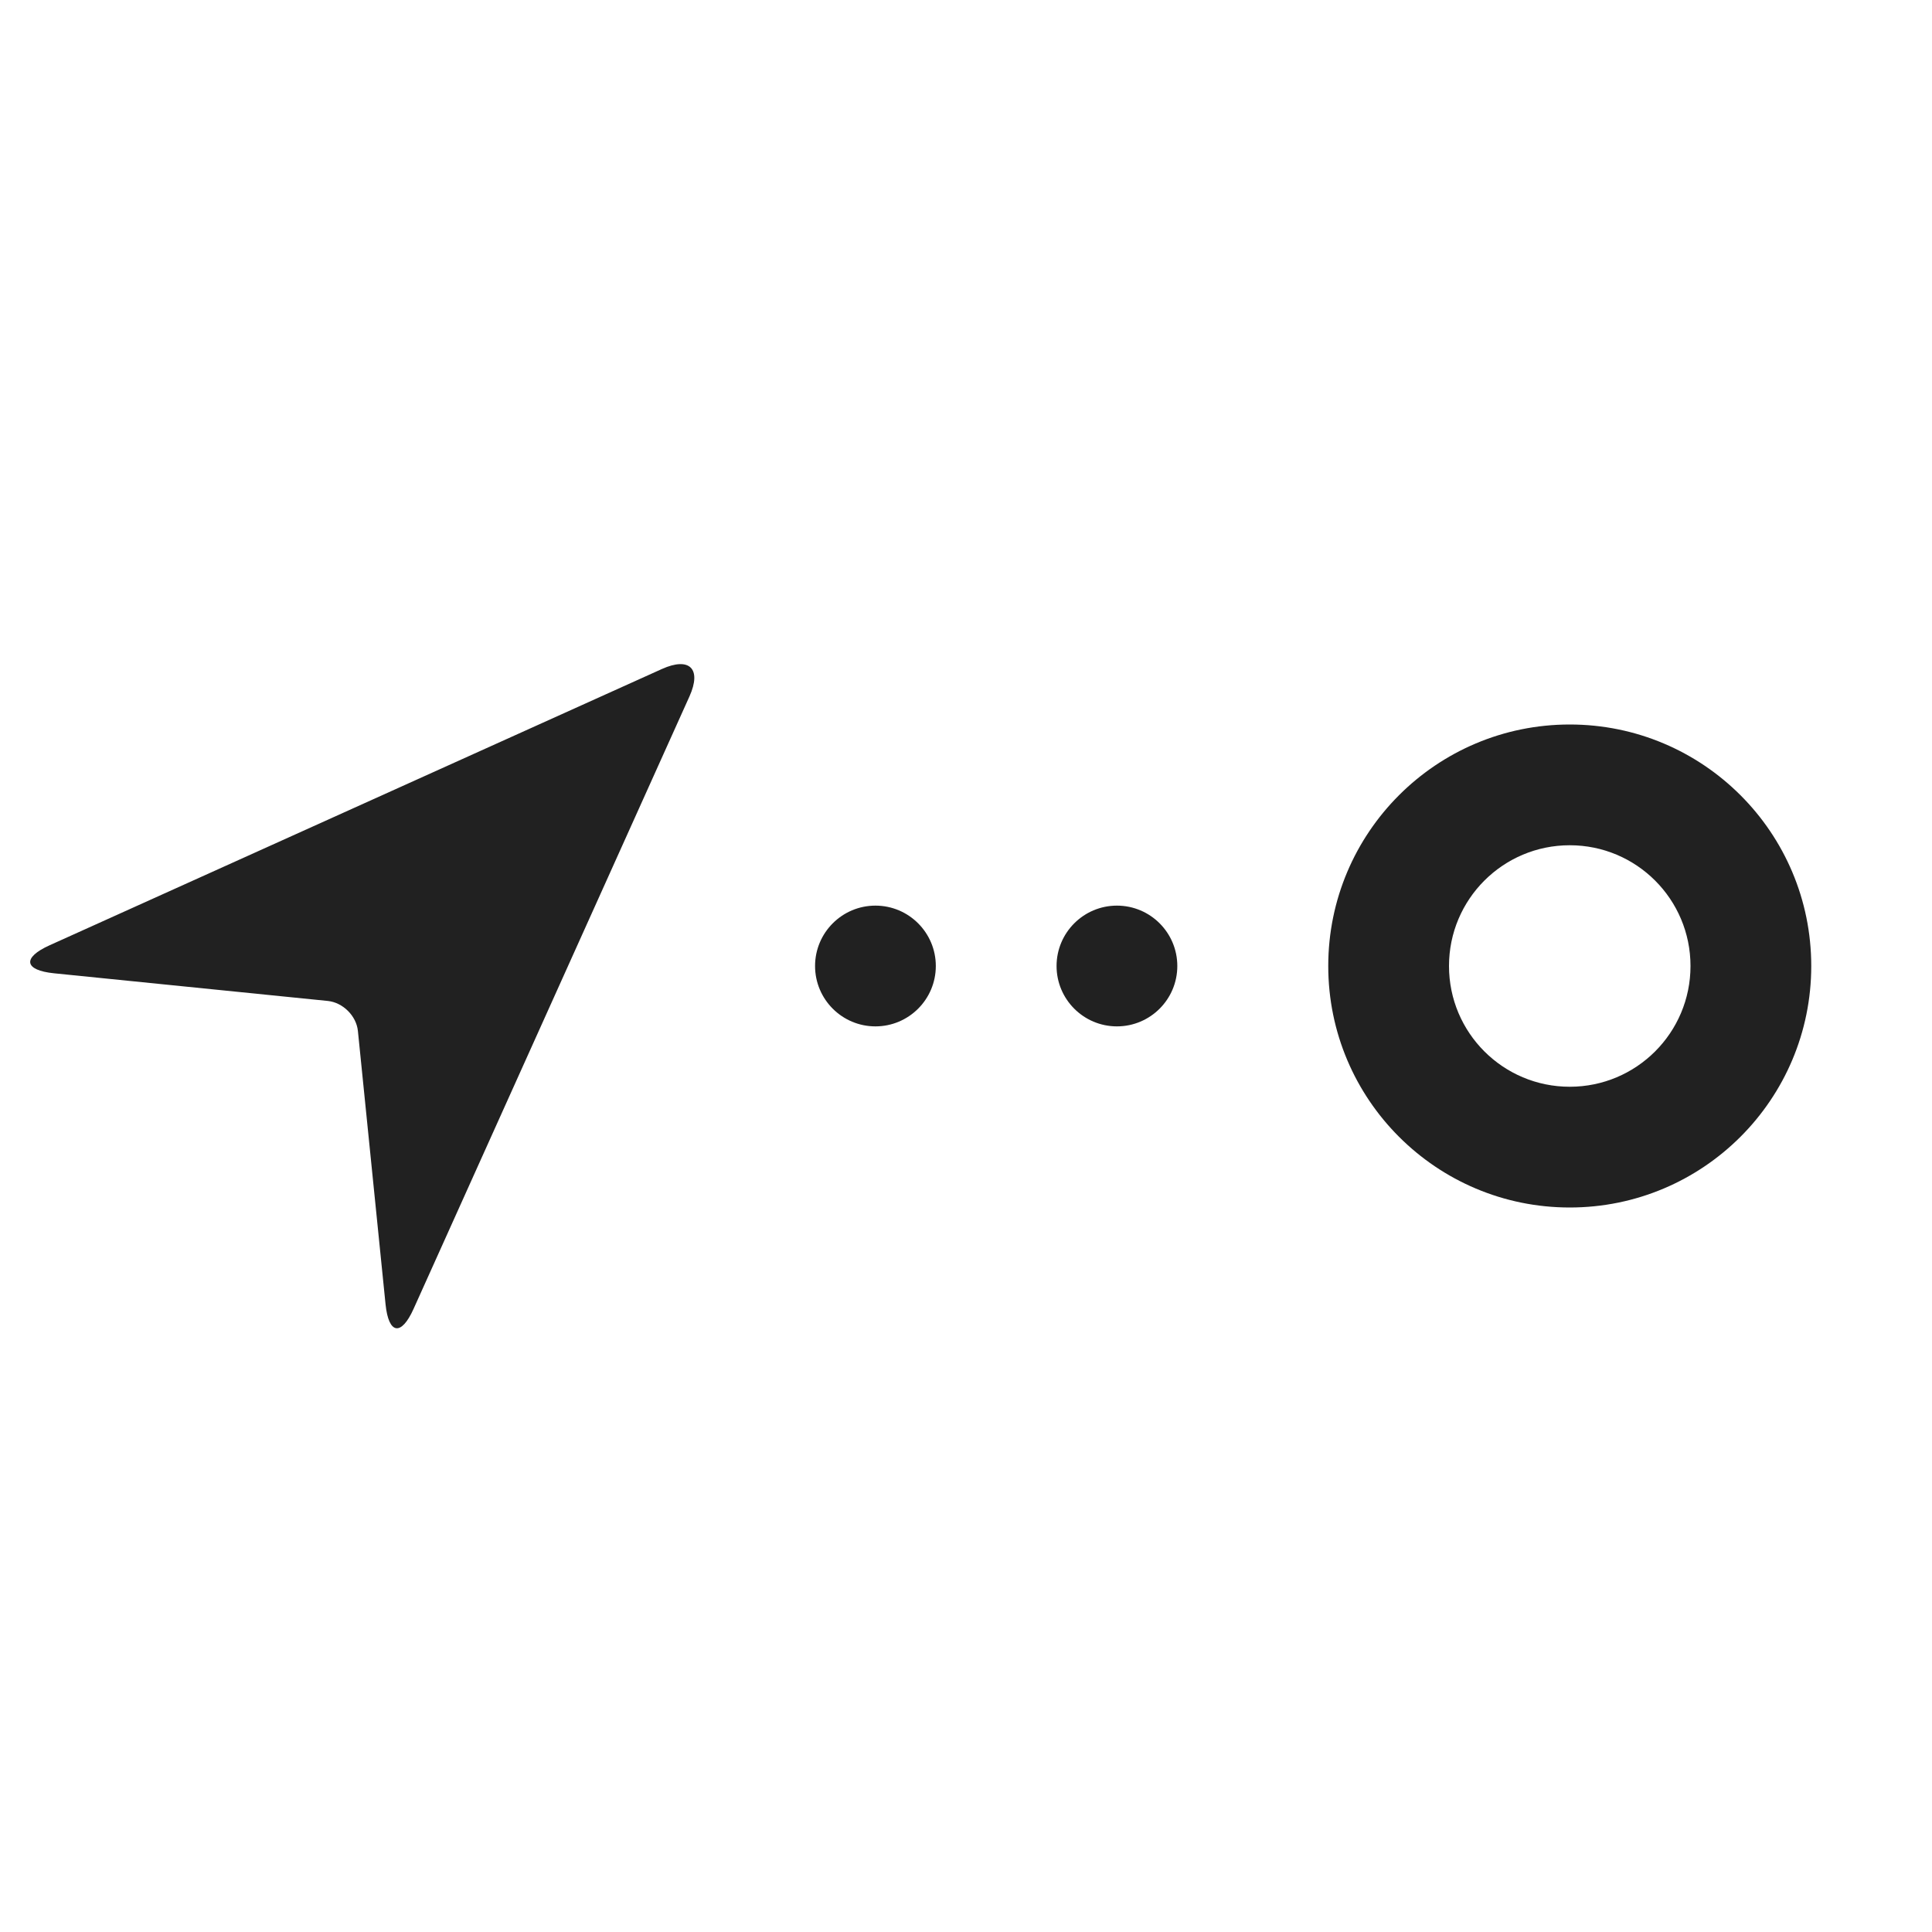
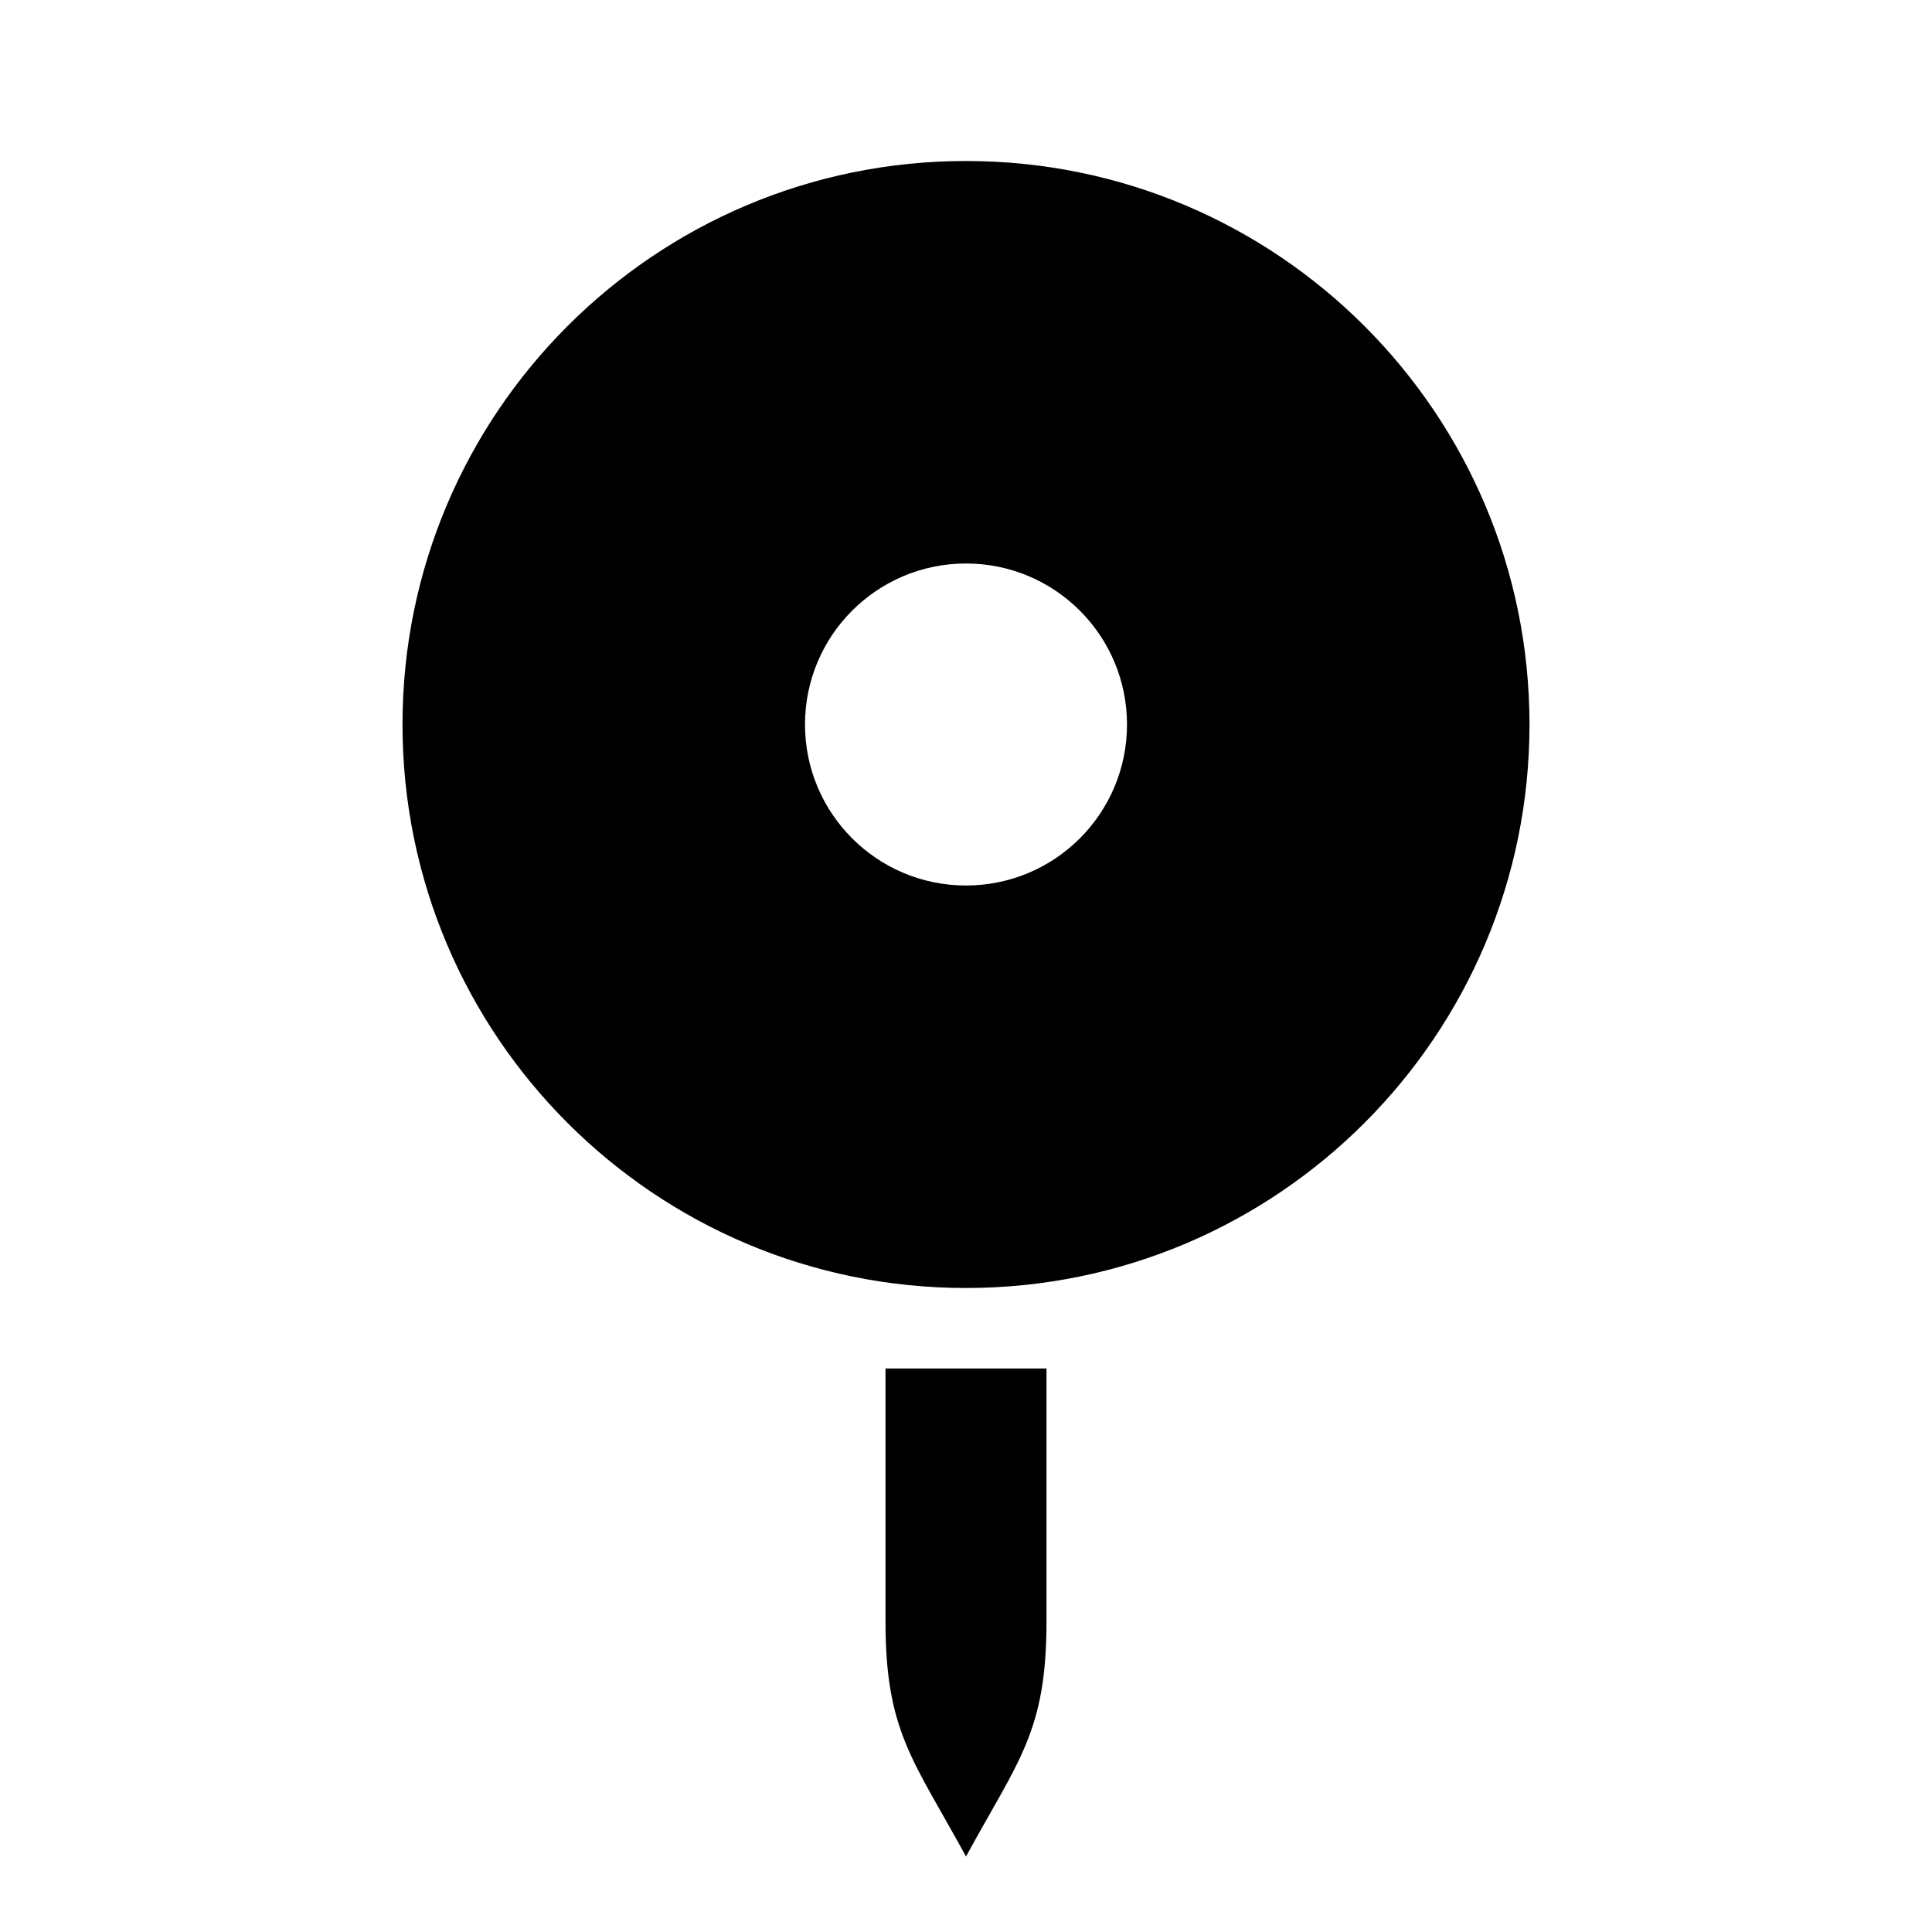
- <svg xmlns="http://www.w3.org/2000/svg" width="32px" height="32px" viewBox="0 0 32 32" version="1.1" role="img">
-   <g id="Assets" stroke="none" stroke-width="1" fill="none" fill-rule="evenodd">
-     <g transform="translate(-5, -347)" id="Favourite-Location">
-       <g transform="translate(5, 347)">
-         <path d="M30,16 C30,13.791 28.209,12 26,12 C23.791,12 22,13.791 22,16 C22,18.209 23.791,20 26,20 C28.209,20 30,18.209 30,16 Z M26,18 C27.105,18 28,17.105 28,16 C28,14.895 27.105,14 26,14 C24.895,14 24,14.895 24,16 C24,17.105 24.895,18 26,18 Z M18.5,17 C19.052,17 19.5,16.552 19.5,16 C19.5,15.448 19.052,15 18.5,15 C17.948,15 17.5,15.448 17.5,16 C17.5,16.552 17.948,17 18.5,17 Z M14.5,17 C15.052,17 15.5,16.552 15.5,16 C15.5,15.448 15.052,15 14.5,15 C13.948,15 13.5,15.448 13.5,16 C13.5,16.552 13.948,17 14.5,17 Z M5.431,16.579 C5.68,16.605 5.903,16.827 5.928,17.076 L6.386,21.604 C6.437,22.101 6.645,22.135 6.85,21.679 L11.42,11.534 C11.625,11.077 11.422,10.875 10.965,11.08 L0.821,15.657 C0.365,15.863 0.399,16.071 0.897,16.121 L5.431,16.579 Z" id="Favourite-Trip" fill="#212121" />
-       </g>
-     </g>
-   </g>
+ <svg xmlns="http://www.w3.org/2000/svg" width="24" height="24" viewBox="0 0 24 24" fill="none">
+   <path fill-rule="evenodd" clip-rule="evenodd" d="M13 20.14C13 21.511 12.656 21.859 12 23.062C11.344 21.859 11 21.511 11 20.14V17H13V20.14ZM12 16C8.134 16 5 12.866 5 9C5 5.134 8.134 2 12 2C15.866 2 19 5.134 19 9C19 12.866 15.866 16 12 16ZM12 11C13.105 11 14 10.105 14 9C14 7.895 13.105 7 12 7C10.895 7 10 7.895 10 9C10 10.105 10.895 11 12 11Z" fill="black" />
</svg>
